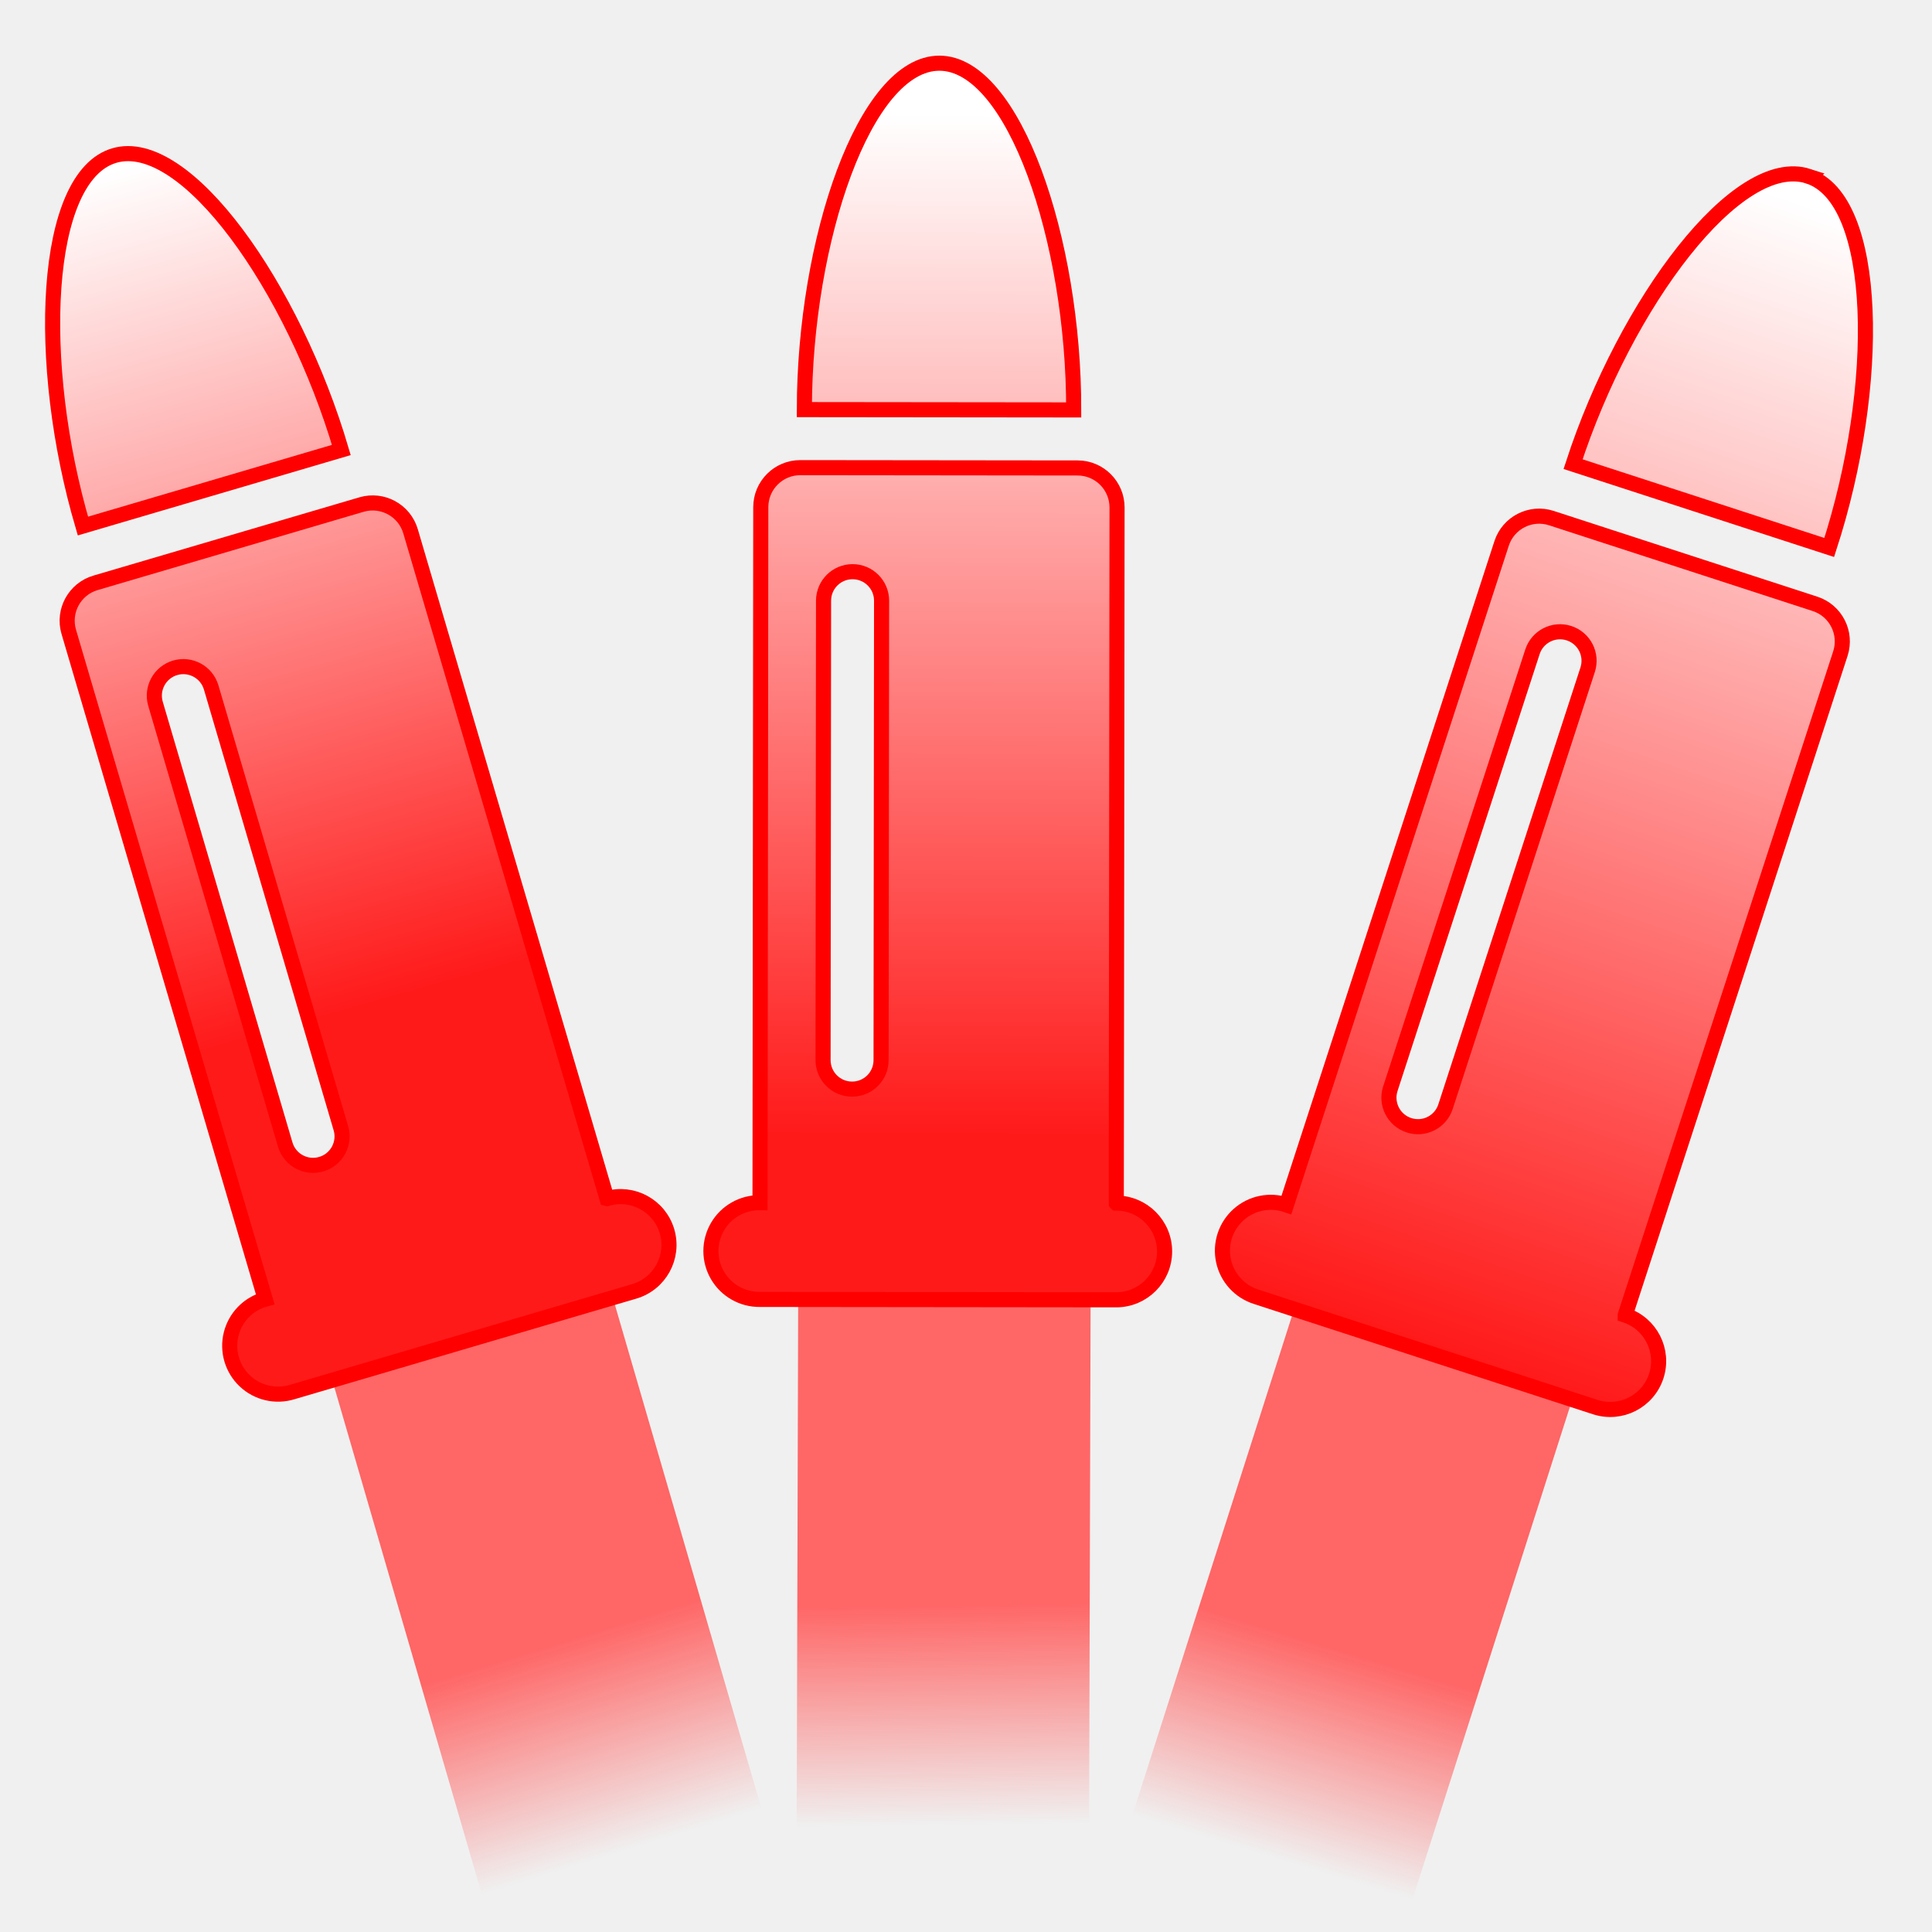
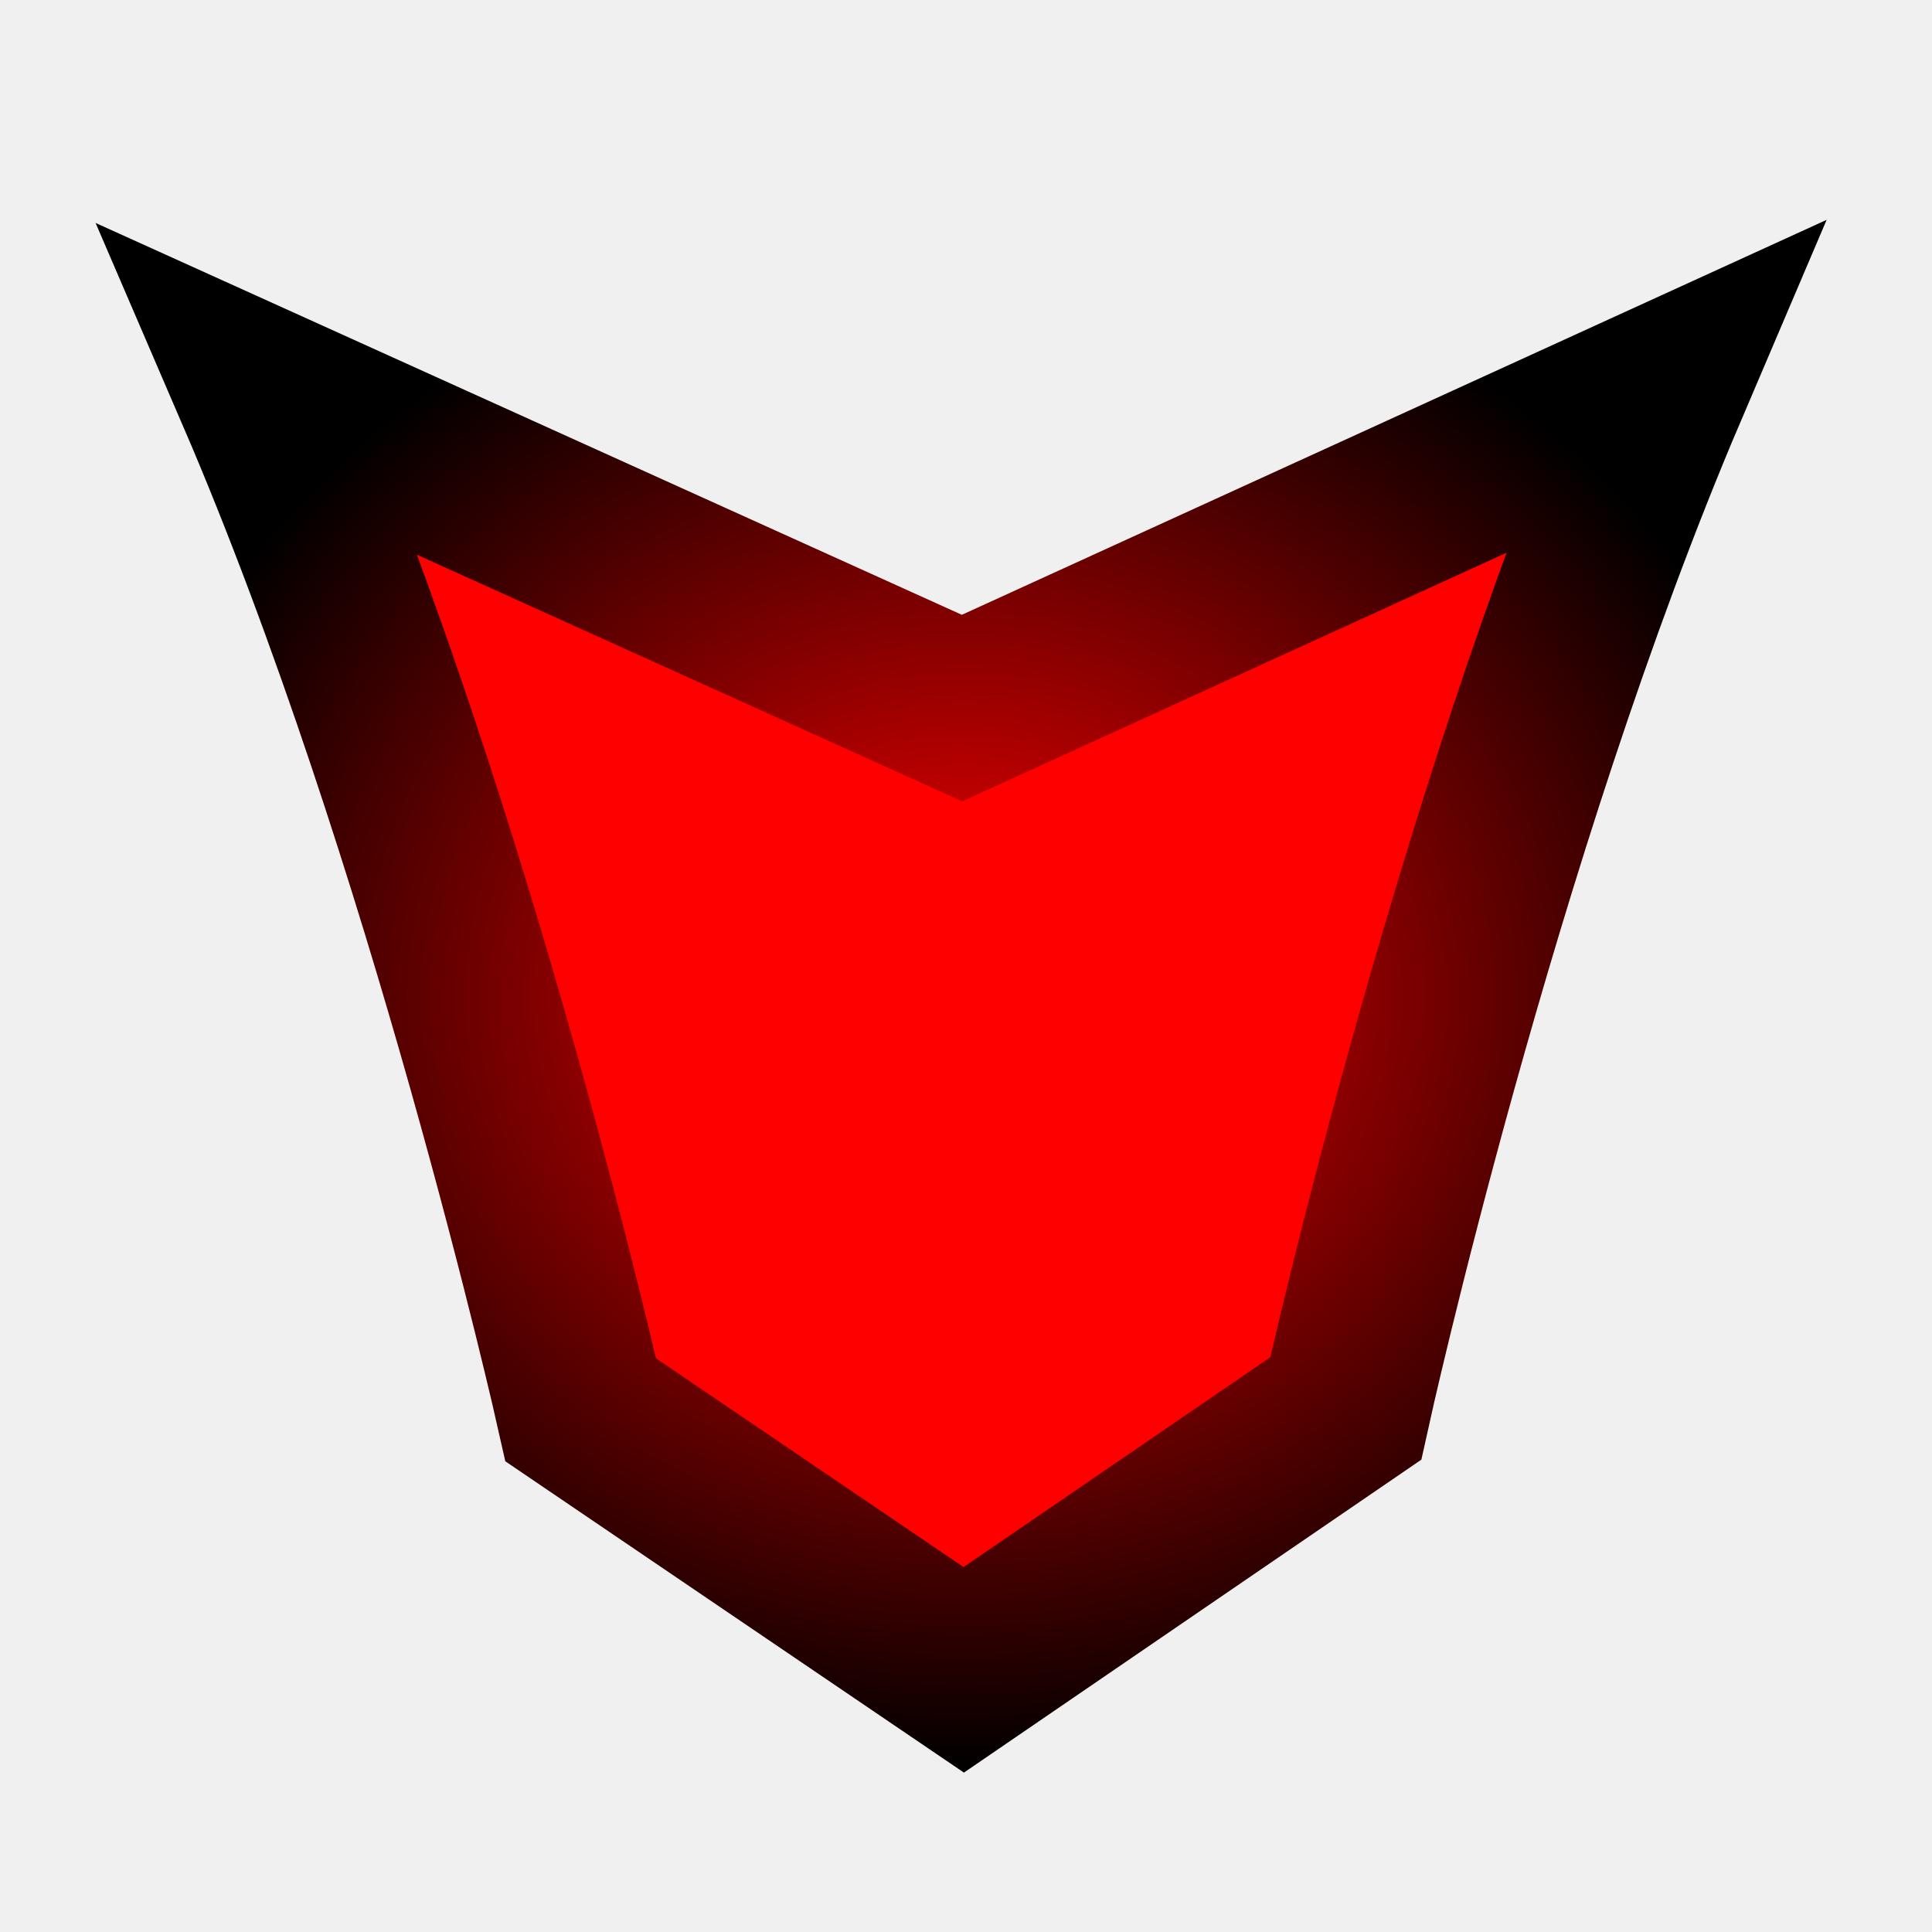
<svg xmlns="http://www.w3.org/2000/svg" xmlns:xlink="http://www.w3.org/1999/xlink" width="128" height="128" version="1.1" id="svg3">
  <defs id="defs3">
-     <linearGradient id="linearGradient15">
-       <stop style="stop-color:#ff1a1a;stop-opacity:1;" offset="0" id="stop15" />
-       <stop style="stop-color:#ffffff;stop-opacity:1;" offset="1" id="stop16" />
+     <radialGradient xlink:href="#linearGradient1" id="radialGradient2" cx="77.065" cy="88" fx="77.065" fy="88" r="24.337" gradientTransform="matrix(0.00379796,2.111441,-2.356214,0.00423818,270.8227,-97.0383)" gradientUnits="userSpaceOnUse" />
+     <linearGradient id="linearGradient1">
+       <stop style="stop-color:#ff0000;stop-opacity:1;" offset="0" id="stop1" />
+       <stop style="stop-color:#000000;stop-opacity:1;" offset="1" id="stop2" />
    </linearGradient>
-     <linearGradient id="linearGradient13">
-       <stop style="stop-color:#ff1a1a;stop-opacity:1;" offset="0" id="stop13" />
-       <stop style="stop-color:#ffffff;stop-opacity:1;" offset="1" id="stop14" />
-     </linearGradient>
-     <linearGradient id="linearGradient11">
-       <stop style="stop-color:#ff1a1a;stop-opacity:1;" offset="0" id="stop11" />
-       <stop style="stop-color:#ffffff;stop-opacity:1;" offset="1" id="stop12" />
-     </linearGradient>
-     <linearGradient id="linearGradient10">
-       <stop style="stop-color:#ff6666;stop-opacity:1;" offset="0" id="stop9" />
-       <stop style="stop-color:#ff6666;stop-opacity:0;" offset="0.742" id="stop10" />
-     </linearGradient>
-     <linearGradient id="linearGradient8">
-       <stop style="stop-color:#ff6767;stop-opacity:1;" offset="0" id="stop7" />
-       <stop style="stop-color:#ff6666;stop-opacity:0;" offset="0.742" id="stop8" />
-     </linearGradient>
-     <linearGradient id="linearGradient4">
-       <stop style="stop-color:#ff6666;stop-opacity:1;" offset="0" id="stop4" />
-       <stop style="stop-color:#ff6666;stop-opacity:0;" offset="0.742" id="stop5" />
-     </linearGradient>
-     <linearGradient xlink:href="#linearGradient4" id="linearGradient5" x1="39.41" y1="111.772" x2="39.576" y2="125.019" gradientUnits="userSpaceOnUse" gradientTransform="matrix(1.147059,0,0,1.478022,-20.90448,-102.7818)" />
-     <linearGradient xlink:href="#linearGradient10" id="linearGradient6" gradientUnits="userSpaceOnUse" gradientTransform="matrix(1.147059,0,0,1.478022,57.36217,-147.6037)" x1="39.41" y1="111.772" x2="39.576" y2="125.019" />
-     <linearGradient xlink:href="#linearGradient8" id="linearGradient7" gradientUnits="userSpaceOnUse" gradientTransform="matrix(1.147059,0,0,1.478022,20.64913,-117.2927)" x1="39.41" y1="111.772" x2="39.576" y2="125.019" />
-     <linearGradient xlink:href="#linearGradient11" id="linearGradient12" x1="48.473" y1="83.331" x2="119.7" y2="47.937" gradientUnits="userSpaceOnUse" />
-     <linearGradient xlink:href="#linearGradient13" id="linearGradient14" x1="24.244" y1="47.15" x2="71.79" y2="-0.998" gradientUnits="userSpaceOnUse" />
-     <linearGradient xlink:href="#linearGradient15" id="linearGradient16" x1="-2.887" y1="18.883" x2="24.812" y2="-31.792" gradientUnits="userSpaceOnUse" />
  </defs>
  <g fill="#fff" id="g3">
-     <g id="g2" transform="rotate(-44.43347,65.08362,45.0013)">
-       <rect style="fill:url(#linearGradient5);stroke:none;stroke-width:1.432;stroke-opacity:1" id="rect5" width="19.374" height="44.543" x="24.301" y="40.148" transform="rotate(28.21512,-2.7460246e-6,-8.7729143e-7)" />
-       <rect style="fill:url(#linearGradient6);stroke:none;stroke-width:1.432;stroke-opacity:1" id="rect4" width="19.374" height="44.543" x="102.568" y="-4.673" transform="rotate(62.15922)" />
-       <rect style="fill:url(#linearGradient7);stroke:none;stroke-width:1.432;stroke-opacity:1" id="rect6" width="19.374" height="44.543" x="65.855" y="25.638" transform="rotate(44.59727)" />
-       <path d="m 91.625,13.865 c -3.515,-3.454 -14.561,2.089 -22.457,10.125 l 12.729,12.507 c 7.895,-8.036 13.243,-19.179 9.728,-22.632 z m -44.502,62.13 32.299,-32.872 a 2.617,2.617 0 0 0 -0.033,-3.7 l -13.103,-12.875 a 2.617,2.617 0 0 0 -3.7,0.033 l -32.299,32.872 a 3.204,3.204 0 1 0 -4.491,4.57 l 16.836,16.543 a 3.206,3.206 0 0 0 4.531,-0.04 3.205,3.205 0 0 0 -0.04,-4.53 z m -7.24,-20.365 21.332,-21.711 a 1.922,1.922 0 1 1 2.743,2.694 l -21.333,21.711 a 1.916,1.916 0 0 1 -2.718,0.024 1.922,1.922 0 0 1 -0.024,-2.718 z" id="path2" style="stroke:#ff0000;stroke-opacity:1;fill:url(#linearGradient14)" />
-       <path d="m 48.305,-20.037 c -4.35,-2.316 -13.372,6.13 -18.667,16.074 l 15.752,8.387 C 50.684,-5.52 52.655,-17.721 48.305,-20.037 Z M 23.236,52.158 44.895,11.48 A 2.617,2.617 0 0 0 43.814,7.941 l -16.215,-8.634 a 2.617,2.617 0 0 0 -3.539,1.08 L 2.402,41.066 a 3.204,3.204 0 1 0 -3.012,5.655 L 20.225,57.815 a 3.206,3.206 0 0 0 4.334,-1.322 3.205,3.205 0 0 0 -1.322,-4.333 z M 10.521,34.68 24.826,7.814 a 1.922,1.922 0 1 1 3.394,1.806 L 13.914,36.486 a 1.916,1.916 0 0 1 -2.6,0.793 1.922,1.922 0 0 1 -0.793,-2.6 z" id="path3" style="stroke:#ff0000;stroke-opacity:1;fill:url(#linearGradient16)" />
-       <path d="m 127.491,59.516 c -2.279,-4.369 -14.496,-2.502 -24.485,2.709 l 8.253,15.822 c 9.988,-5.211 18.51,-14.162 16.231,-18.531 z M 66.004,104.901 106.863,83.587 a 2.617,2.617 0 0 0 1.109,-3.53 L 99.477,63.77 A 2.617,2.617 0 0 0 95.947,62.661 L 55.087,83.975 A 3.204,3.204 0 1 0 49.406,86.938 l 10.916,20.927 a 3.206,3.206 0 0 0 4.323,1.359 3.205,3.205 0 0 0 1.358,-4.322 z M 65.394,83.296 92.38,69.219 a 1.922,1.922 0 1 1 1.779,3.408 L 67.172,86.704 a 1.916,1.916 0 0 1 -2.593,-0.815 1.922,1.922 0 0 1 0.815,-2.593 z" id="path4" style="stroke:#ff0000;stroke-opacity:1;fill:url(#linearGradient12);fill-opacity:1" />
-     </g>
+     <path style="fill:#ff0000;fill-opacity:1;stroke:url(#radialGradient2);stroke-width:11.252" id="path885" d="M 63.851,110.631 38.48,93.41 c 0,0 -8.514,-37.991 -21.236,-67.528 L 63.736,46.913 110.148,25.715 C 97.532,55.298 89.155,93.319 89.155,93.319 Z" />
  </g>
</svg>
